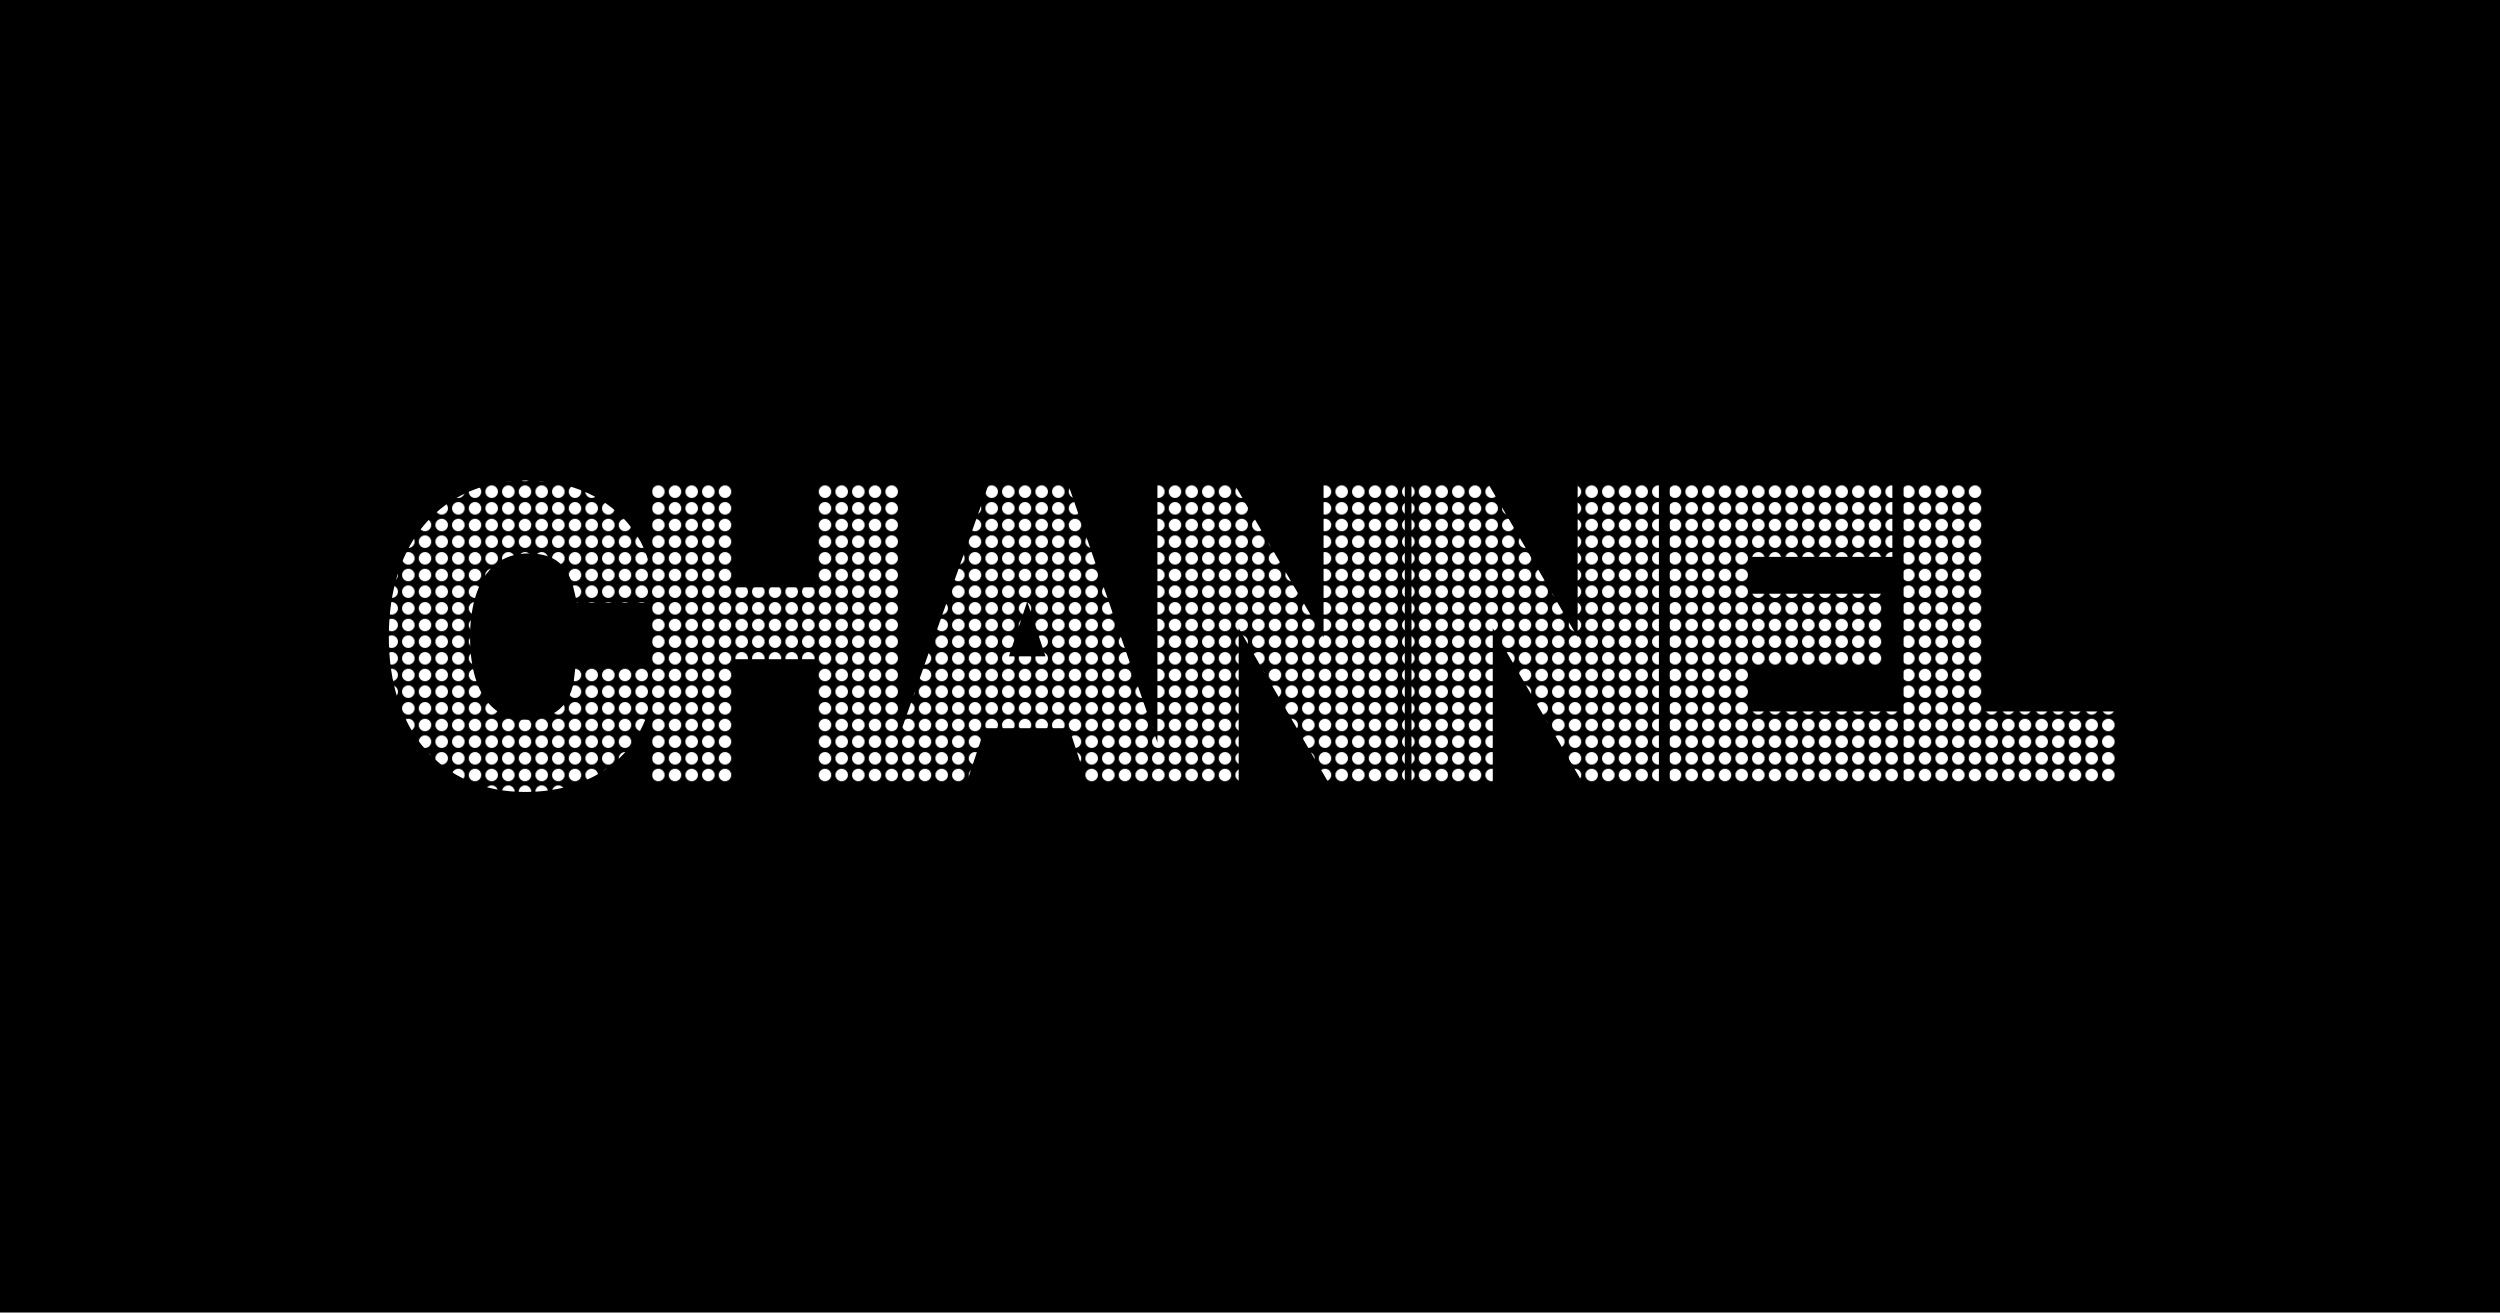
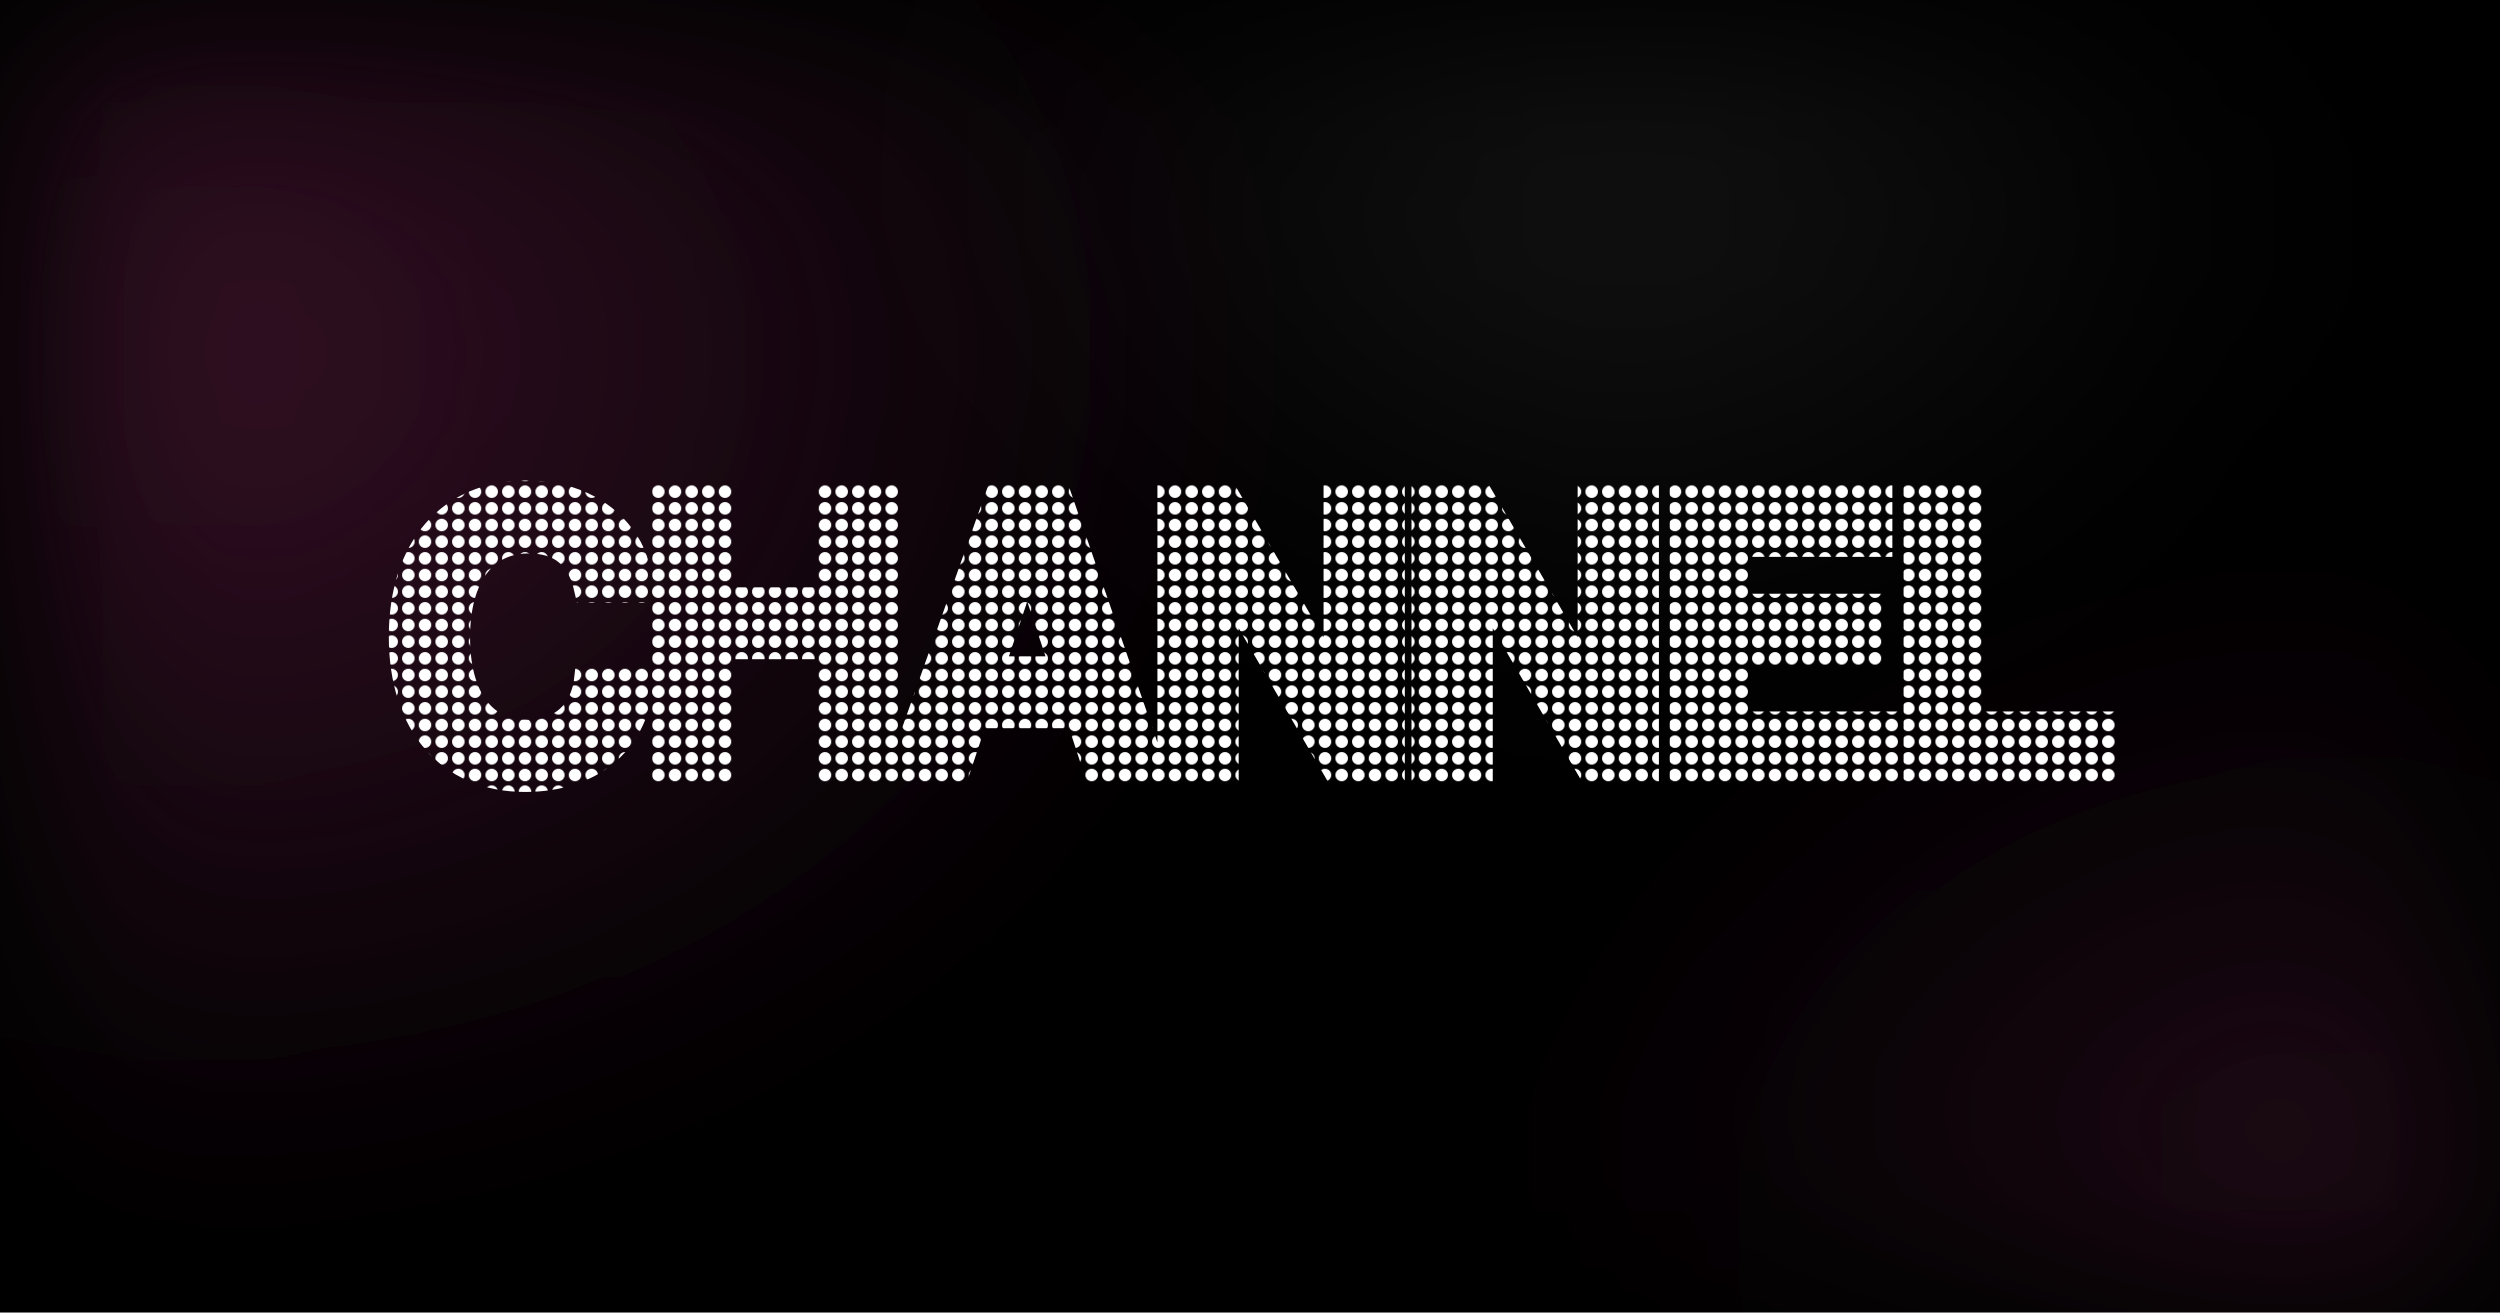
<svg xmlns="http://www.w3.org/2000/svg" width="1200" height="630" viewBox="0 0 1200 630">
-   <rect width="1200" height="630" fill="#000" />
  <defs>
+     <radialGradient id="pinkBlob1" cx="30%" cy="40%" r="50%">
+       <stop offset="0%" stop-color="#D94099" stop-opacity="0.25" />
+       <stop offset="50%" stop-color="#D94099" stop-opacity="0.12" />
+       <stop offset="100%" stop-color="#D94099" stop-opacity="0" />
+     </radialGradient>
+     <radialGradient id="pinkBlob2" cx="75%" cy="70%" r="45%">
+       <stop offset="0%" stop-color="#D94099" stop-opacity="0.2" />
+       <stop offset="40%" stop-color="#D94099" stop-opacity="0.08" />
+       <stop offset="100%" stop-color="#D94099" stop-opacity="0" />
+     </radialGradient>
+     <radialGradient id="whiteGlow" cx="60%" cy="30%" r="40%">
+       <stop offset="0%" stop-color="#ffffff" stop-opacity="0.08" />
+       <stop offset="100%" stop-color="#ffffff" stop-opacity="0" />
+     </radialGradient>
    <pattern id="dots" patternUnits="userSpaceOnUse" width="8" height="8">
      <circle cx="4" cy="4" r="3" fill="white" />
    </pattern>
    <mask id="textMask">
      <text x="600" y="370" text-anchor="middle" font-family="SF Pro Text, SF Pro, Helvetica, Arial, sans-serif" font-size="180" font-weight="900" letter-spacing="-8" fill="white" stroke="white" stroke-width="12">CHANNEL</text>
    </mask>
+     <filter id="blur" x="-50%" y="-50%" width="200%" height="200%">
+       <feGaussianBlur in="SourceGraphic" stdDeviation="60" />
+     </filter>
  </defs>
+   <rect width="1200" height="630" fill="#000000" />
+   <ellipse cx="300" cy="250" rx="500" ry="400" fill="url(#pinkBlob1)" filter="url(#blur)" />
+   <ellipse cx="900" cy="450" rx="450" ry="350" fill="url(#pinkBlob2)" filter="url(#blur)" />
+   <ellipse cx="700" cy="200" rx="400" ry="300" fill="url(#whiteGlow)" filter="url(#blur)" />
  <rect x="20" y="200" width="1160" height="240" fill="url(#dots)" mask="url(#textMask)" />
</svg>
